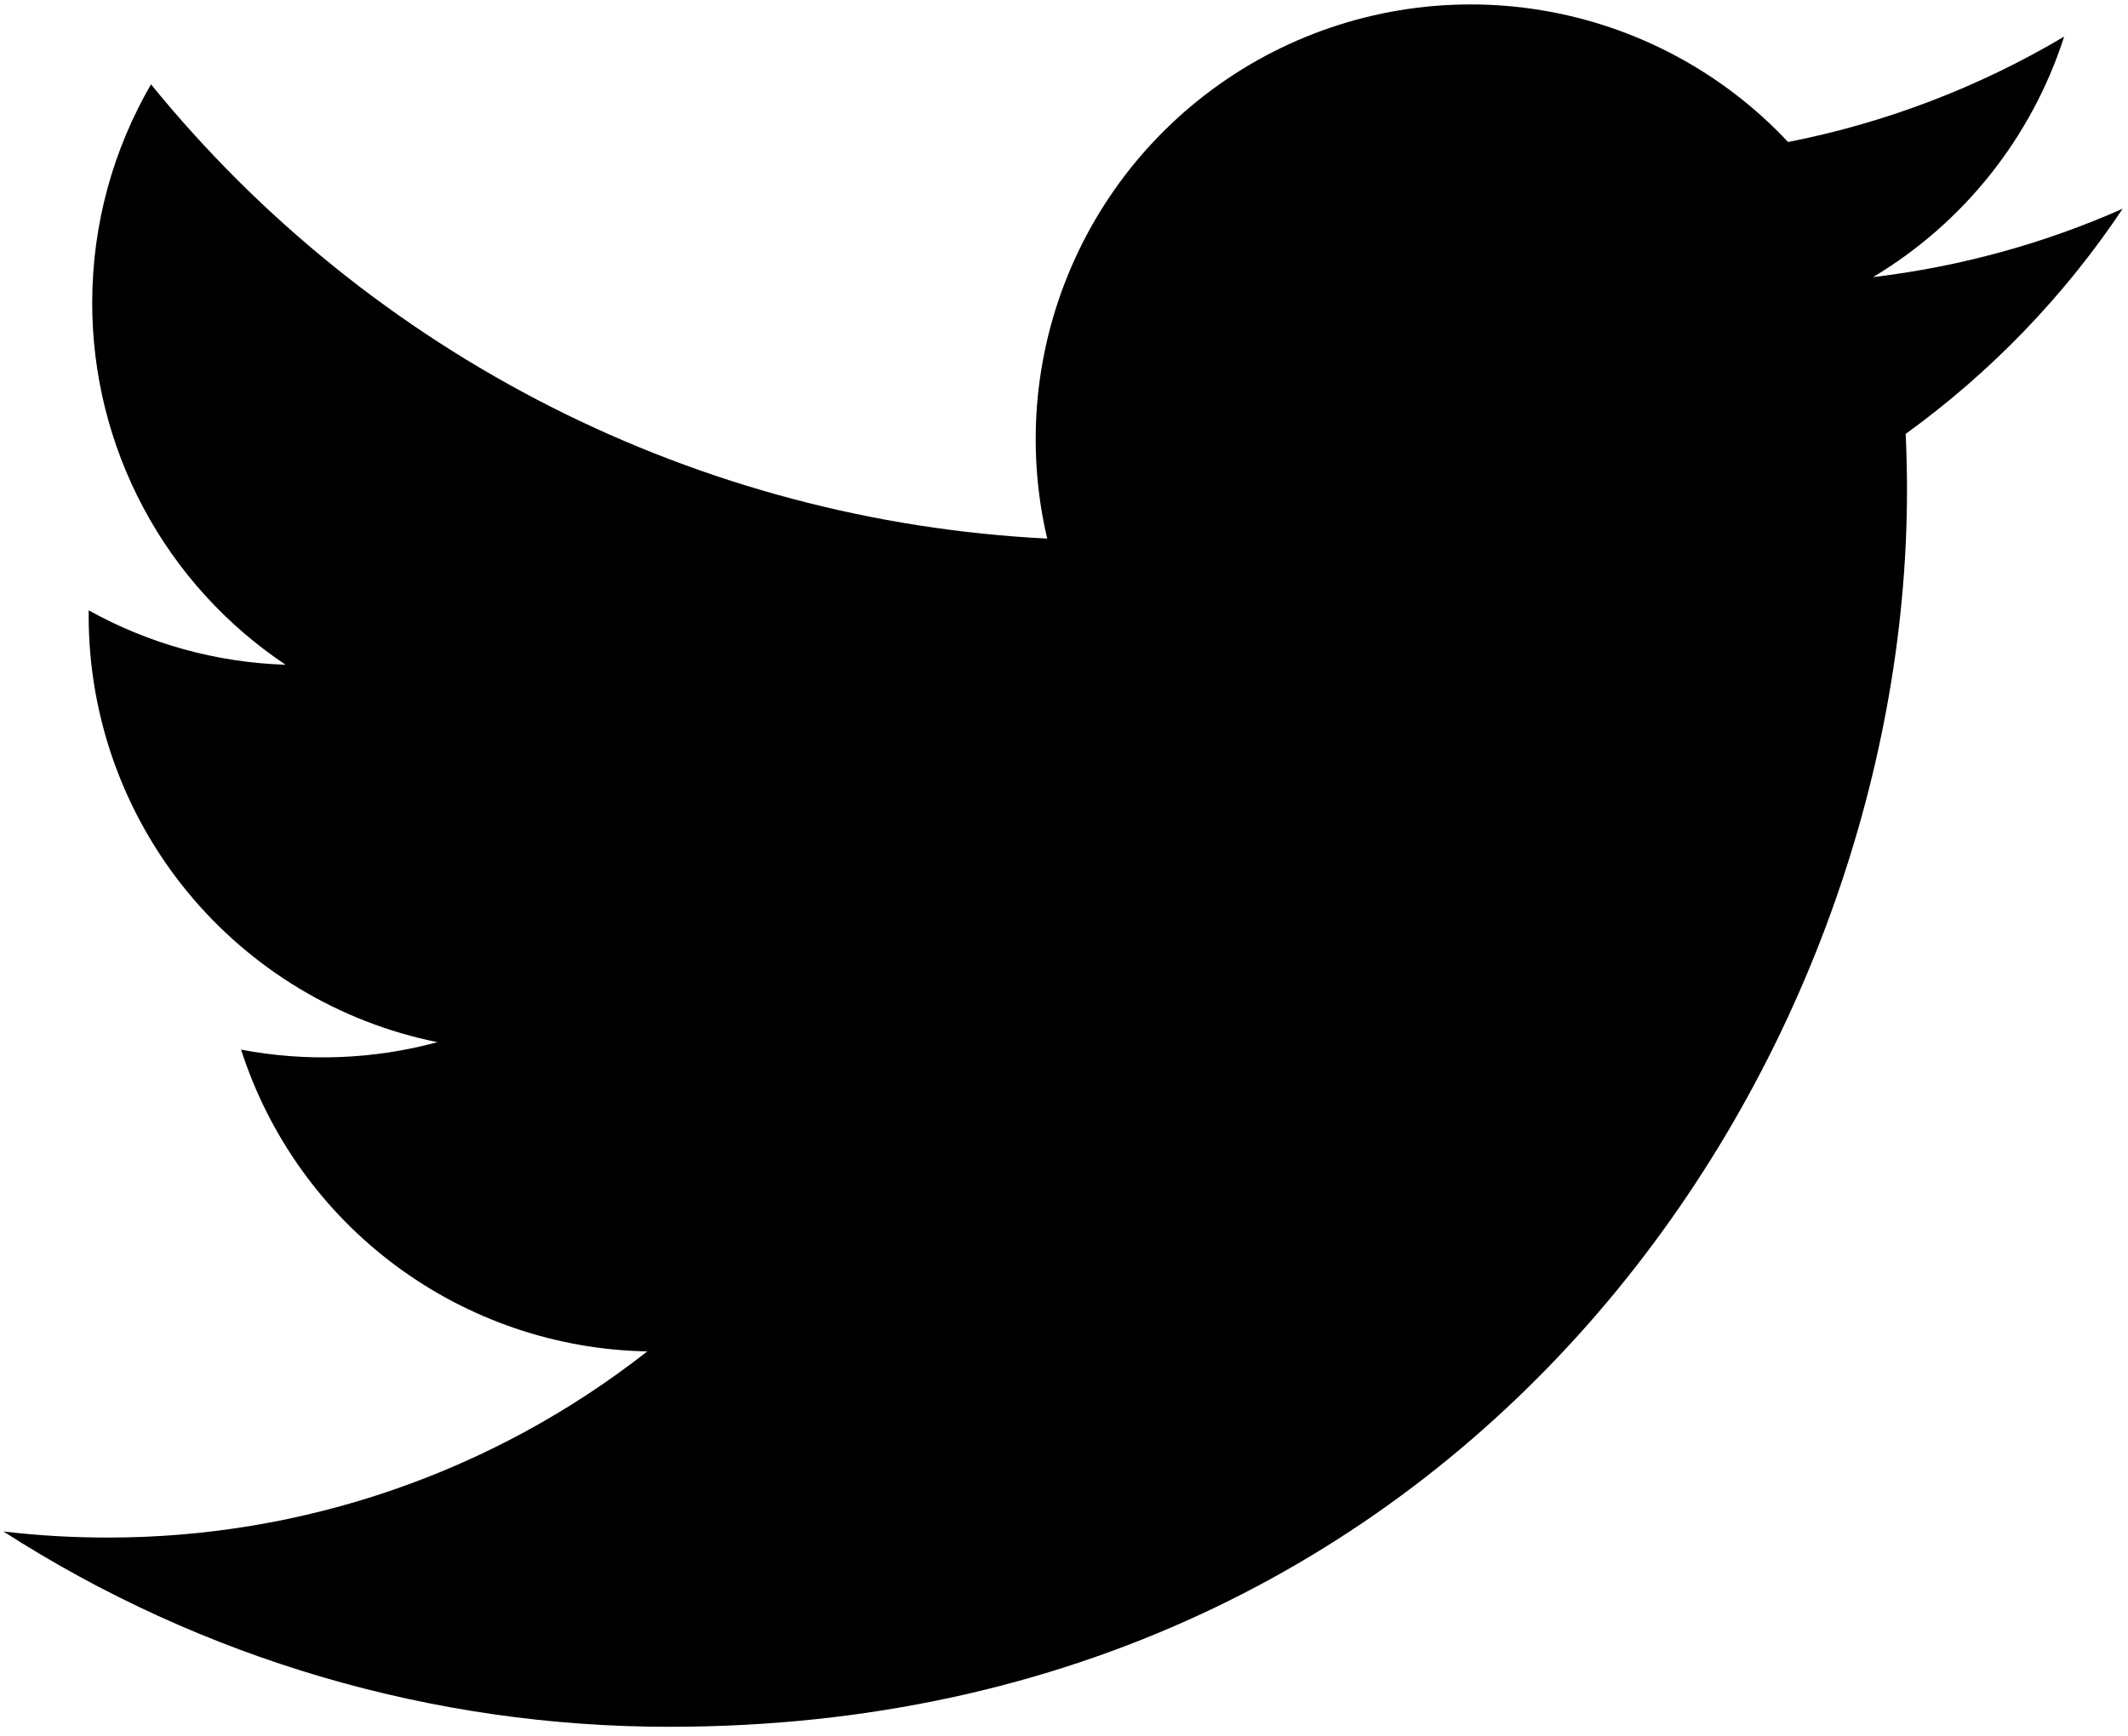
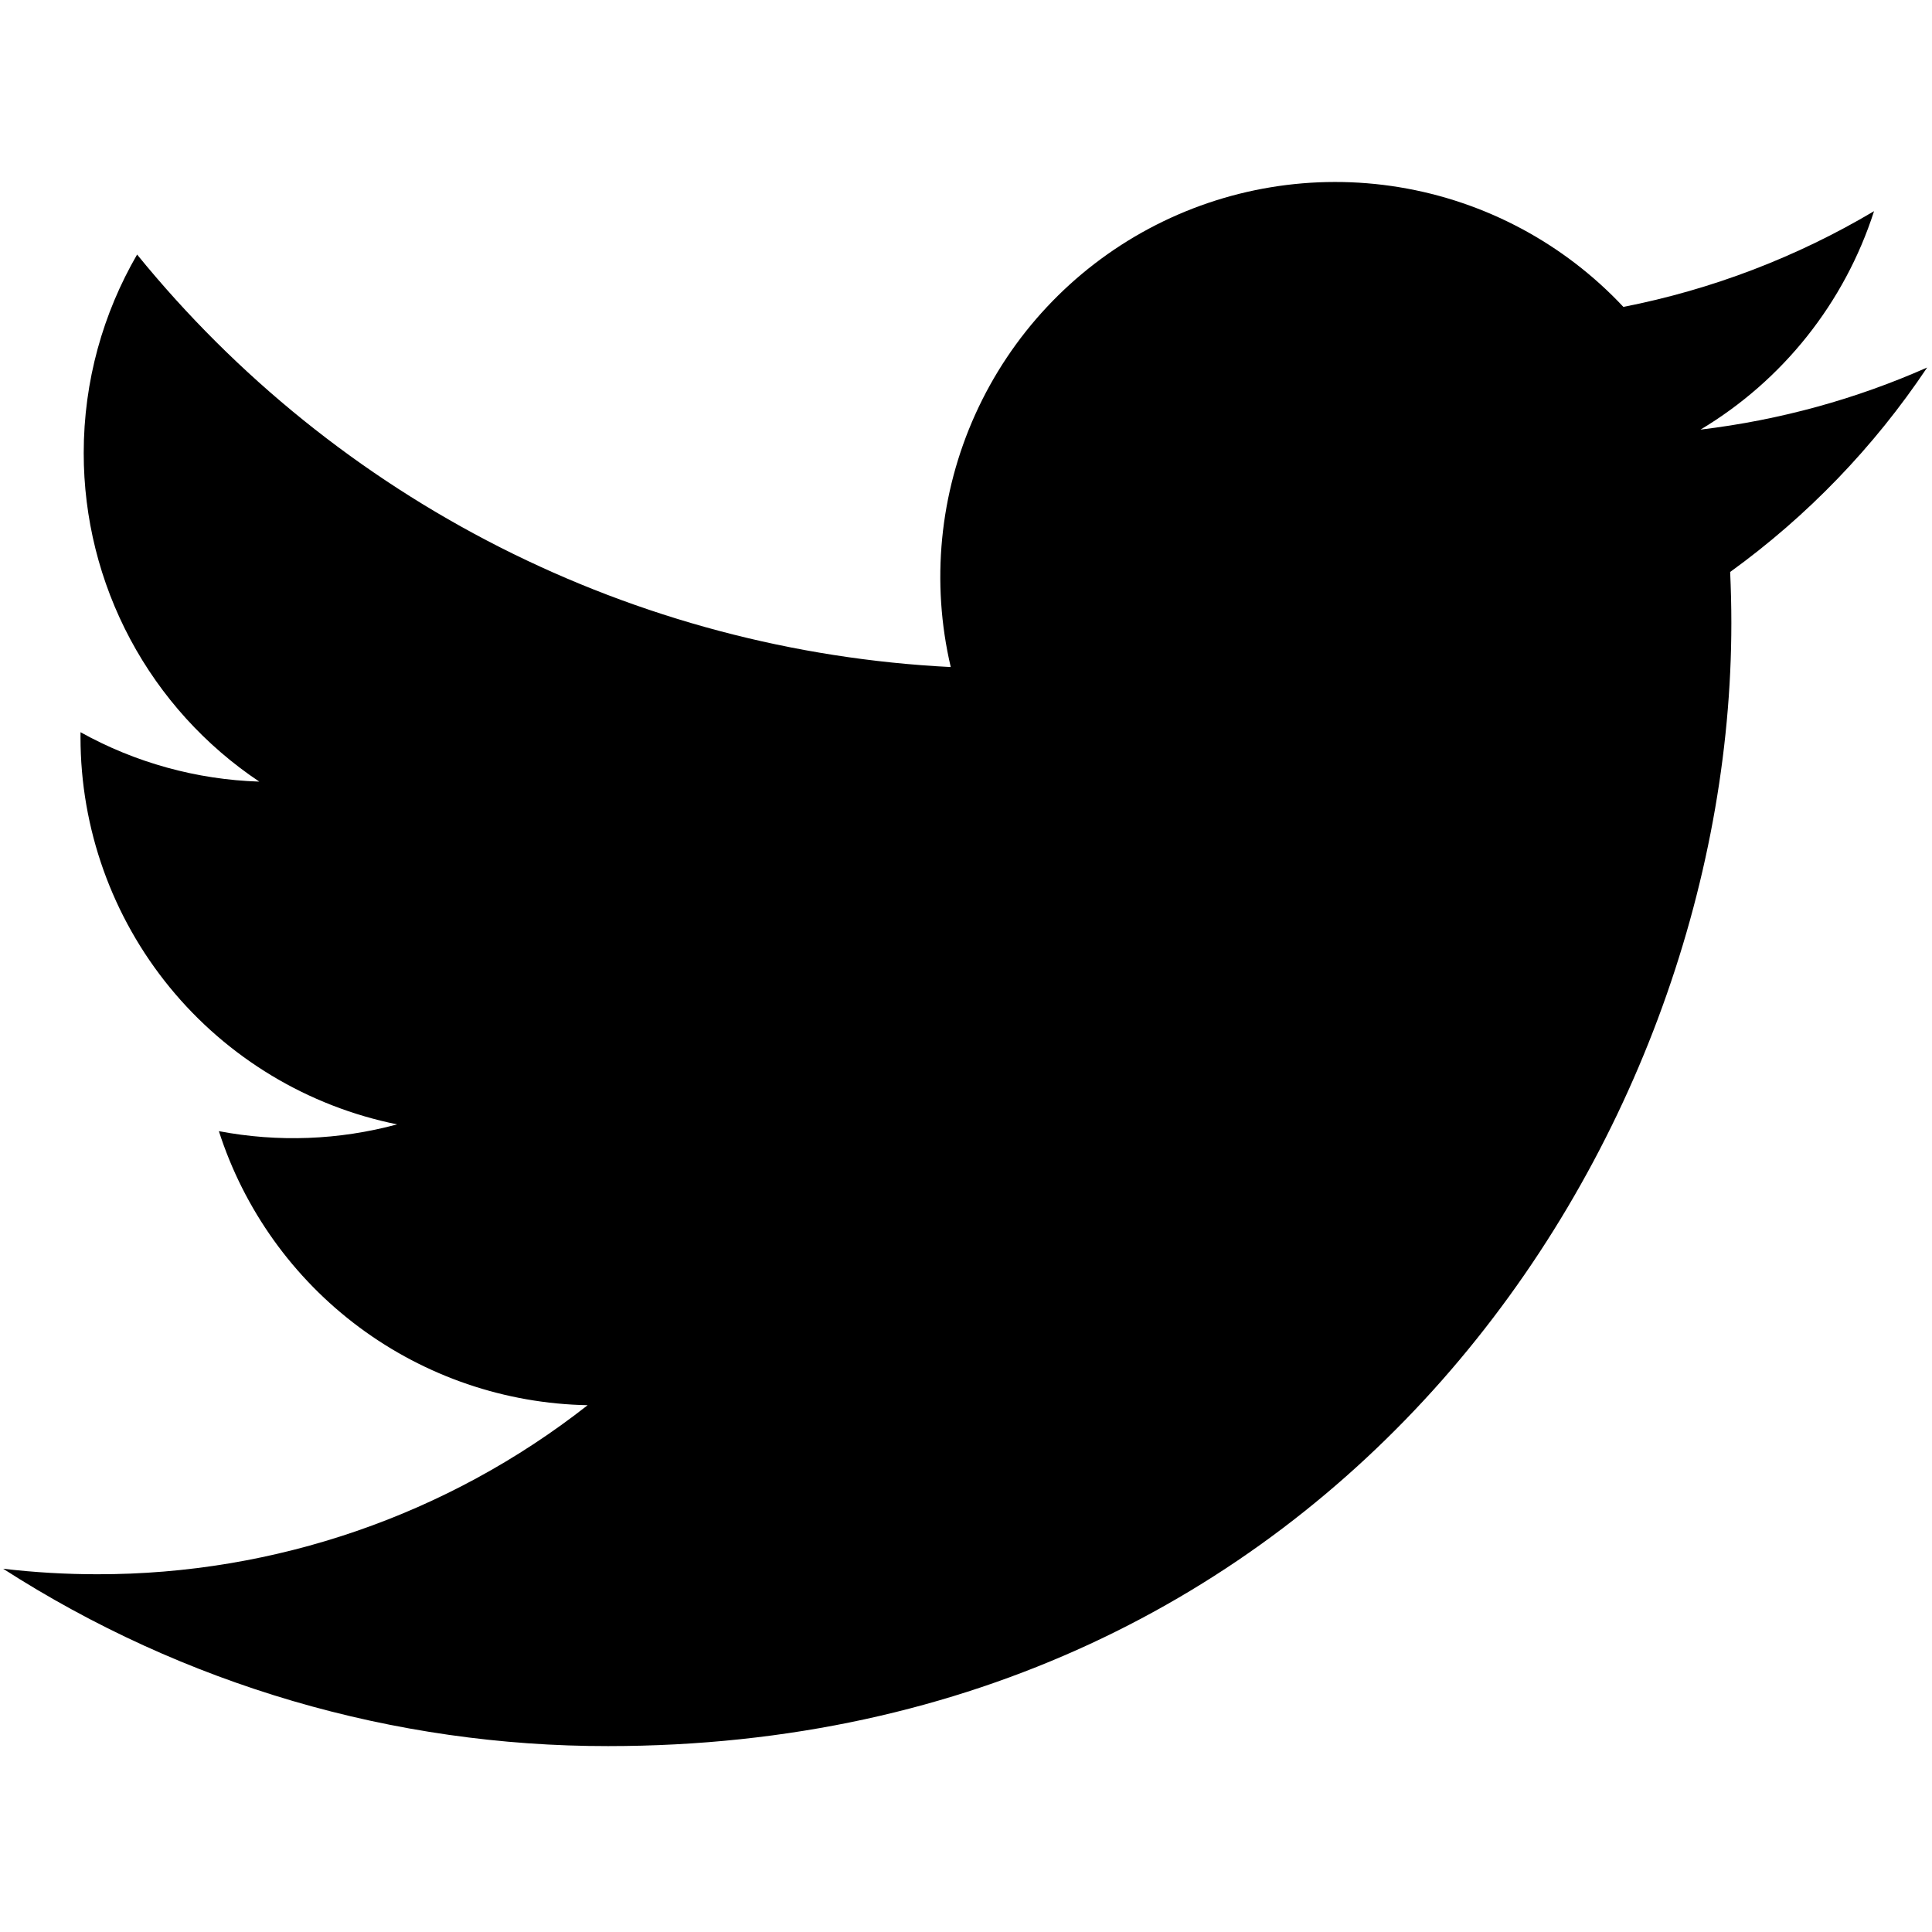
- <svg xmlns="http://www.w3.org/2000/svg" width="76" height="62" viewBox="0 0 76 62" fill="none">
+ <svg xmlns="http://www.w3.org/2000/svg" width="40" height="40" viewBox="0 0 76 62" fill="none">
  <path d="M75.81 7.457C73.027 8.69 70.037 9.523 66.893 9.9C70.137 7.959 72.563 4.905 73.72 1.307C70.673 3.117 67.338 4.391 63.86 5.073C61.521 2.576 58.423 0.921 55.048 0.365C51.672 -0.191 48.207 0.383 45.191 1.997C42.175 3.612 39.776 6.178 38.367 9.296C36.958 12.413 36.618 15.909 37.4 19.24C31.226 18.93 25.185 17.325 19.671 14.53C14.157 11.734 9.293 7.81 5.393 3.013C4.06 5.313 3.293 7.98 3.293 10.82C3.292 13.377 3.921 15.894 5.126 18.149C6.331 20.404 8.074 22.327 10.2 23.747C7.734 23.668 5.323 23.002 3.167 21.803V22.003C3.166 25.589 4.407 29.064 6.677 31.84C8.948 34.615 12.109 36.52 15.623 37.23C13.336 37.849 10.938 37.94 8.61 37.497C9.602 40.582 11.533 43.28 14.134 45.213C16.736 47.146 19.876 48.217 23.117 48.277C17.616 52.595 10.823 54.937 3.83 54.927C2.591 54.927 1.354 54.855 0.123 54.71C7.222 59.274 15.485 61.696 23.923 61.687C52.49 61.687 68.107 38.027 68.107 17.507C68.107 16.84 68.09 16.167 68.06 15.5C71.098 13.303 73.72 10.583 75.803 7.467L75.81 7.457Z" fill="black" />
</svg>
